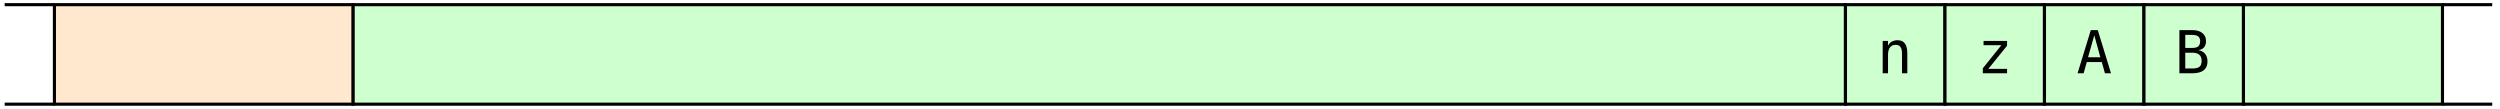
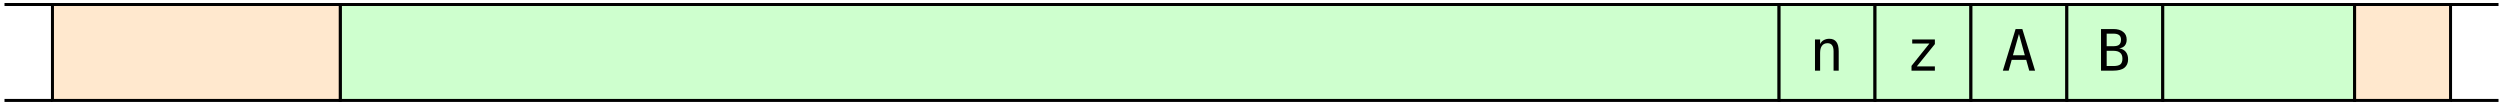
- <svg xmlns="http://www.w3.org/2000/svg" width="804" height="35" viewBox="0 0 212.725 9.26" version="1.1" id="svg5" style="background-color: white">
+ <svg xmlns="http://www.w3.org/2000/svg" width="834" height="35" viewBox="0 0 220.662 9.26" version="1.1" id="svg5" style="background-color: white">
  <defs id="defs2" />
  <g id="layer1">
    <rect style="fill:#ceffce;fill-opacity:1;stroke:#000000;stroke-width:0.265;stroke-linecap:square;stroke-miterlimit:4;stroke-dasharray:none;stroke-dashoffset:0;stroke-opacity:1" id="rect35539-7" width="127" height="8.467" x="30.03" y="0.397" />
    <rect style="fill:#ceffce;fill-opacity:1;stroke:#000000;stroke-width:0.265;stroke-linecap:square;stroke-miterlimit:4;stroke-dasharray:none;stroke-dashoffset:0;stroke-opacity:1" id="rect35539-4-6-2" width="8.467" height="8.467" x="157.03" y="0.397" />
    <text xml:space="preserve" style="font-size:5.027px;line-height:1.25;font-family:'Source Code Pro', monospace;letter-spacing:0px;word-spacing:0px;stroke-width:0.265" x="159.715" y="6.234" id="text38862-5-6-0">
      <tspan id="tspan38860-4-4-3" style="stroke-width:0.265" x="159.715" y="6.234">n</tspan>
    </text>
    <rect style="fill:#ceffce;fill-opacity:1;stroke:#000000;stroke-width:0.265;stroke-linecap:square;stroke-miterlimit:4;stroke-dasharray:none;stroke-dashoffset:0;stroke-opacity:1" id="rect35539-7-1" width="8.467" height="8.467" x="165.497" y="0.397" />
    <text xml:space="preserve" style="font-size:5.027px;line-height:1.25;font-family:'Source Code Pro', monospace;letter-spacing:0px;word-spacing:0px;stroke-width:0.265" x="168.217" y="6.234" id="text38862-6-6">
      <tspan id="tspan38860-47-6" style="stroke-width:0.265" x="168.217" y="6.234">z</tspan>
    </text>
    <rect style="fill:#ceffce;fill-opacity:1;stroke:#000000;stroke-width:0.265;stroke-linecap:square;stroke-miterlimit:4;stroke-dasharray:none;stroke-dashoffset:0;stroke-opacity:1" id="rect35539-4-5-6" width="8.467" height="8.467" x="173.964" y="0.397" />
    <text xml:space="preserve" style="font-size:5.027px;line-height:1.25;font-family:'Source Code Pro', monospace;letter-spacing:0px;word-spacing:0px;stroke-width:0.265" x="176.689" y="6.234" id="text38862-5-3-6">
      <tspan id="tspan38860-4-5-5" style="stroke-width:0.265" x="176.689" y="6.234">A</tspan>
    </text>
    <rect style="fill:#ceffce;fill-opacity:1;stroke:#000000;stroke-width:0.265;stroke-linecap:square;stroke-miterlimit:4;stroke-dasharray:none;stroke-dashoffset:0;stroke-opacity:1" id="rect35539-1-7-8" width="8.467" height="8.467" x="182.43" y="0.397" />
    <text xml:space="preserve" style="font-size:5.027px;line-height:1.25;font-family:'Source Code Pro', monospace;letter-spacing:0px;word-spacing:0px;stroke-width:0.265" x="185.04" y="6.234" id="text38862-8-7-1">
      <tspan id="tspan38860-43-8-5" style="stroke-width:0.265" x="185.04" y="6.234">B</tspan>
    </text>
    <rect style="fill:#ceffce;fill-opacity:1;stroke:#000000;stroke-width:0.265;stroke-linecap:square;stroke-miterlimit:4;stroke-dasharray:none;stroke-dashoffset:0;stroke-opacity:1" id="rect35539-4-6-4-1" width="16.933" height="8.467" x="190.897" y="0.397" />
    <path style="fill:none;stroke:#000000;stroke-width:0.265px;stroke-linecap:butt;stroke-linejoin:miter;stroke-opacity:1" d="M 0.397,0.397 H 4.63" id="path41090" />
    <path style="fill:none;stroke:#000000;stroke-width:0.265px;stroke-linecap:butt;stroke-linejoin:miter;stroke-opacity:1" d="M 0.397,8.864 H 4.63" id="path41090-0" />
-     <path style="fill:none;stroke:#000000;stroke-width:0.265px;stroke-linecap:butt;stroke-linejoin:miter;stroke-opacity:1" d="m 207.83,0.397 h 4.233" id="path41090-9" />
-     <path style="fill:none;stroke:#000000;stroke-width:0.265px;stroke-linecap:butt;stroke-linejoin:miter;stroke-opacity:1" d="m 207.83,8.864 h 4.233" id="path41090-0-0" />
    <rect style="fill:#ffe8ce;stroke:#000000;stroke-width:0.265;stroke-linecap:square;stroke-miterlimit:4;stroke-dasharray:none;stroke-dashoffset:0;stroke-opacity:1" id="rect35539-4" width="25.4" height="8.467" x="4.63" y="0.397" />
+     <rect style="fill:#ffe8ce;fill-opacity:1;stroke:#000000;stroke-width:0.265;stroke-linecap:square;stroke-miterlimit:4;stroke-dasharray:none;stroke-dashoffset:0;stroke-opacity:1" id="rect35539-4-7-6" width="8.467" height="8.467" x="207.83" y="0.397" />
+     <path style="fill:none;stroke:#000000;stroke-width:0.265px;stroke-linecap:butt;stroke-linejoin:miter;stroke-opacity:1" d="m 216.297,0.397 h 4.233" id="path41090-9" />
+     <path style="fill:none;stroke:#000000;stroke-width:0.265px;stroke-linecap:butt;stroke-linejoin:miter;stroke-opacity:1" d="m 216.297,8.864 h 4.233" id="path41090-0-0" />
  </g>
</svg>
